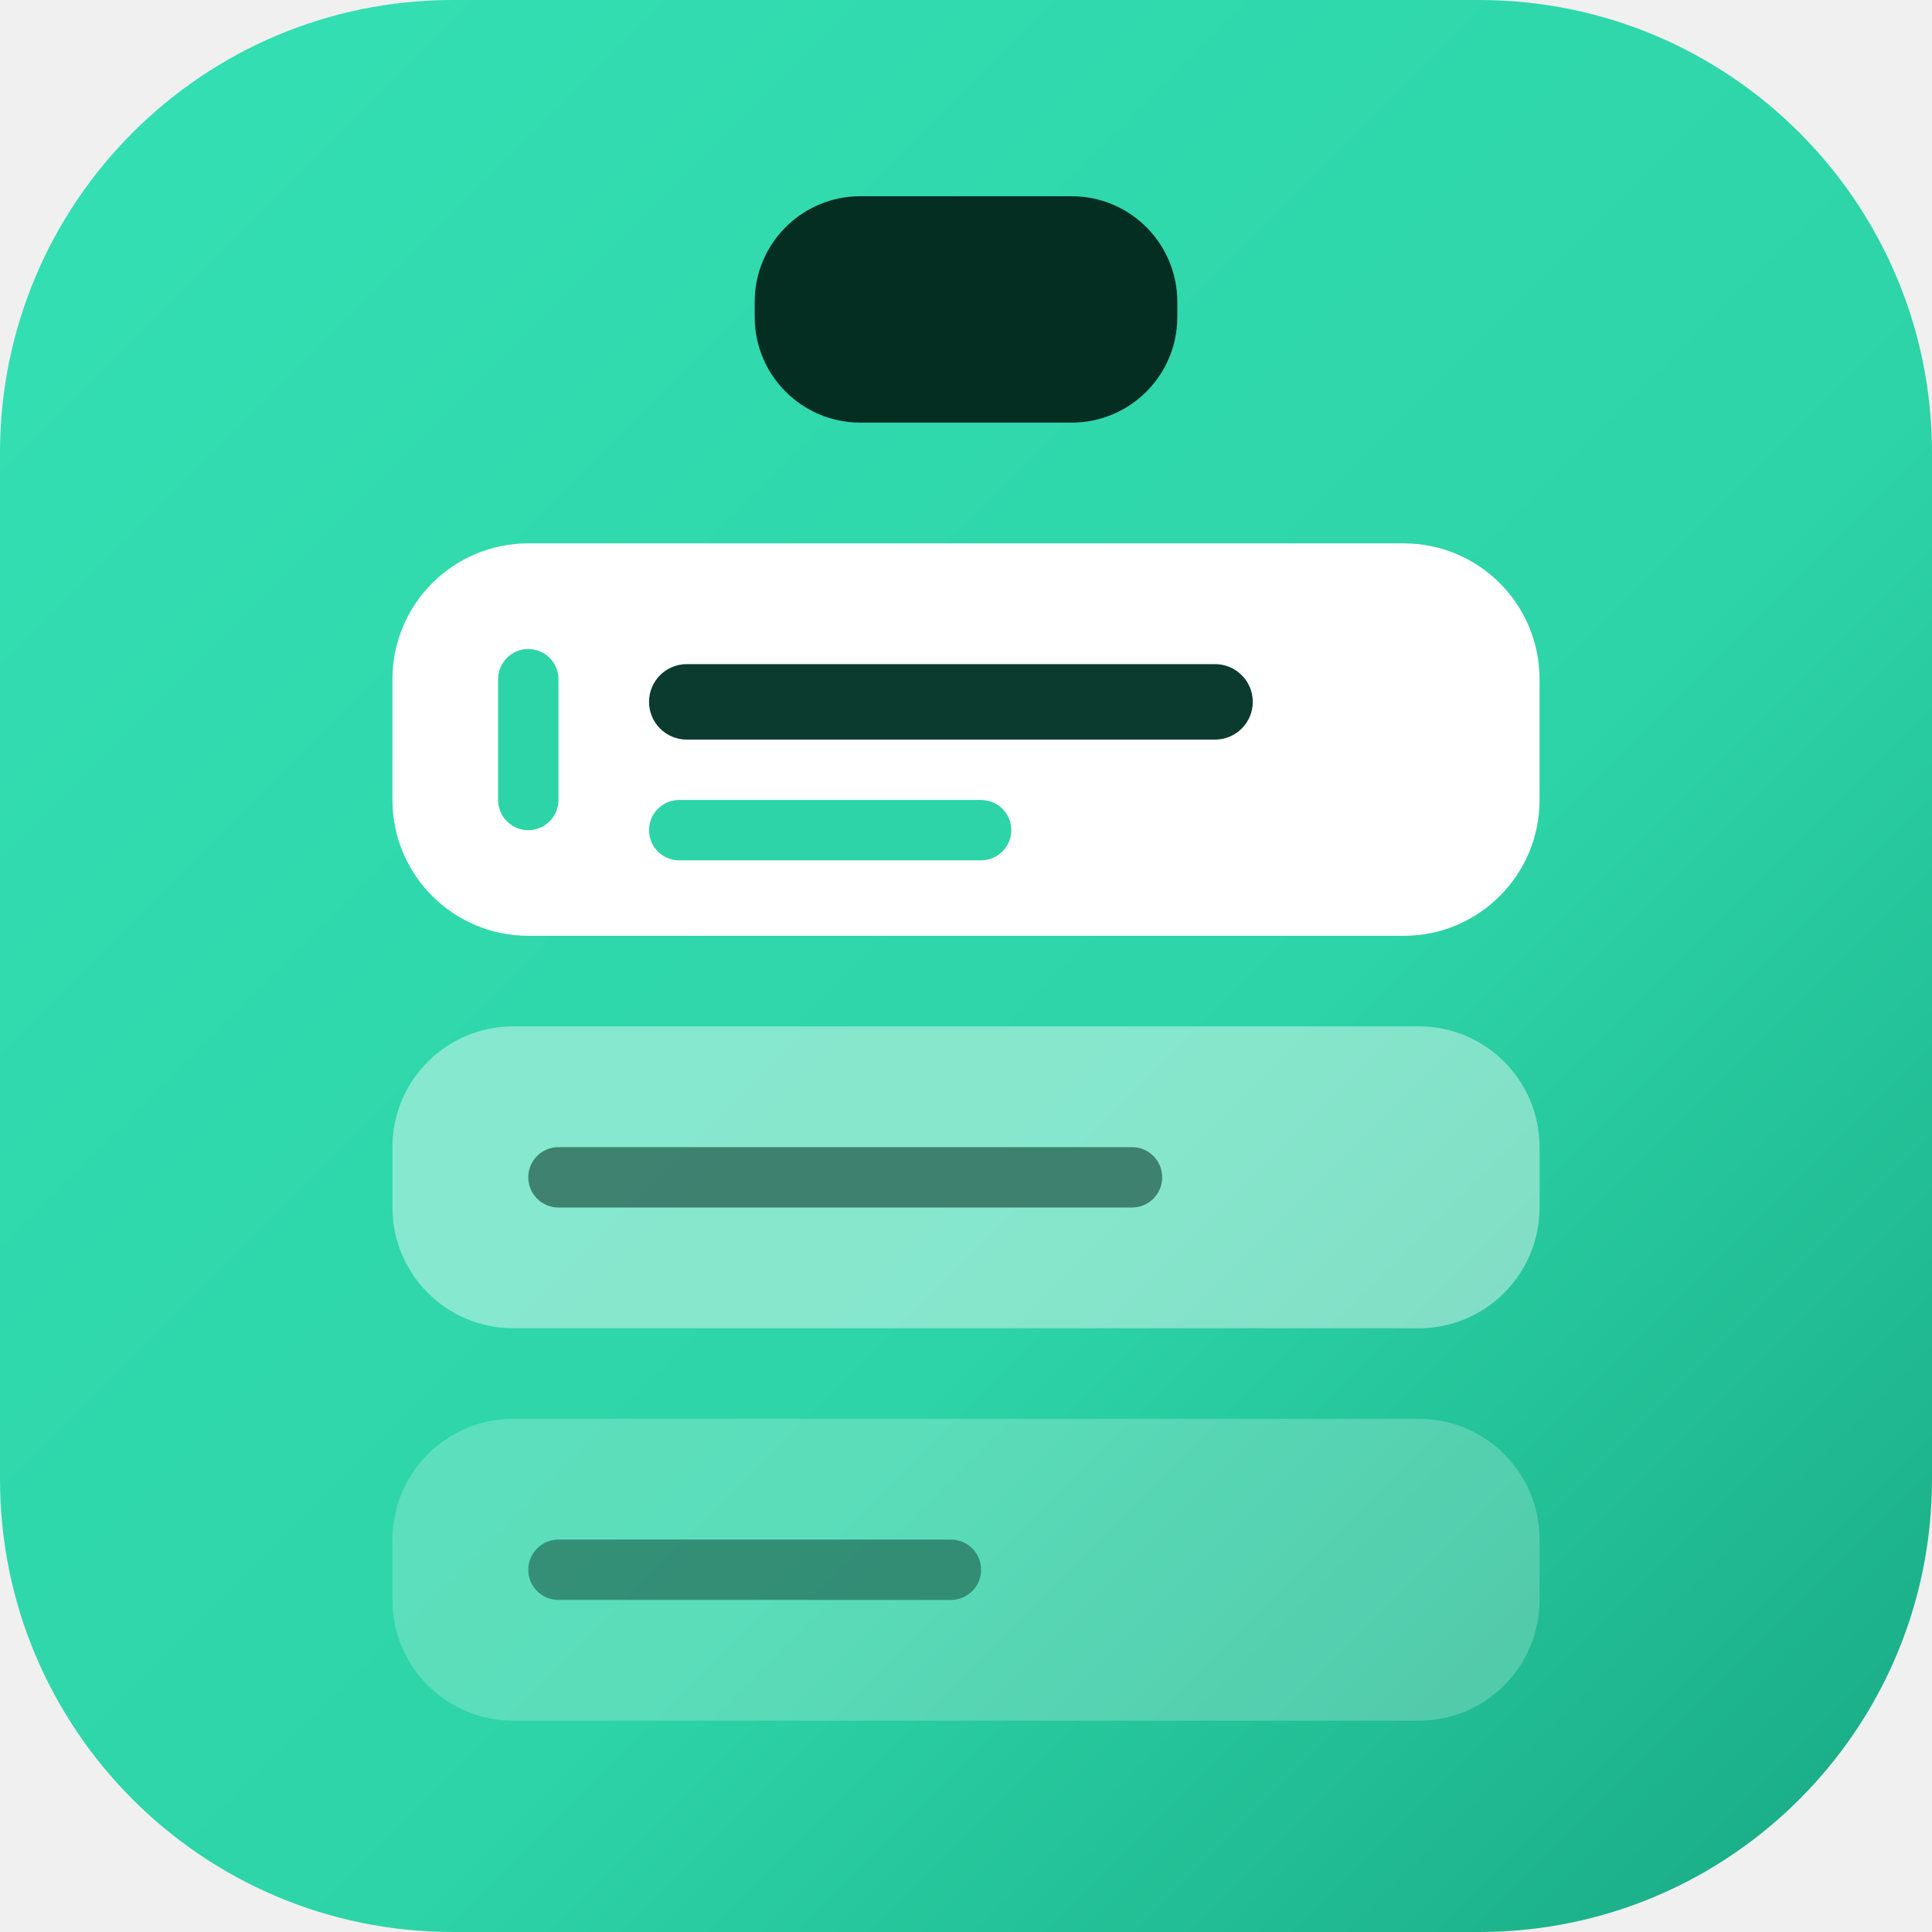
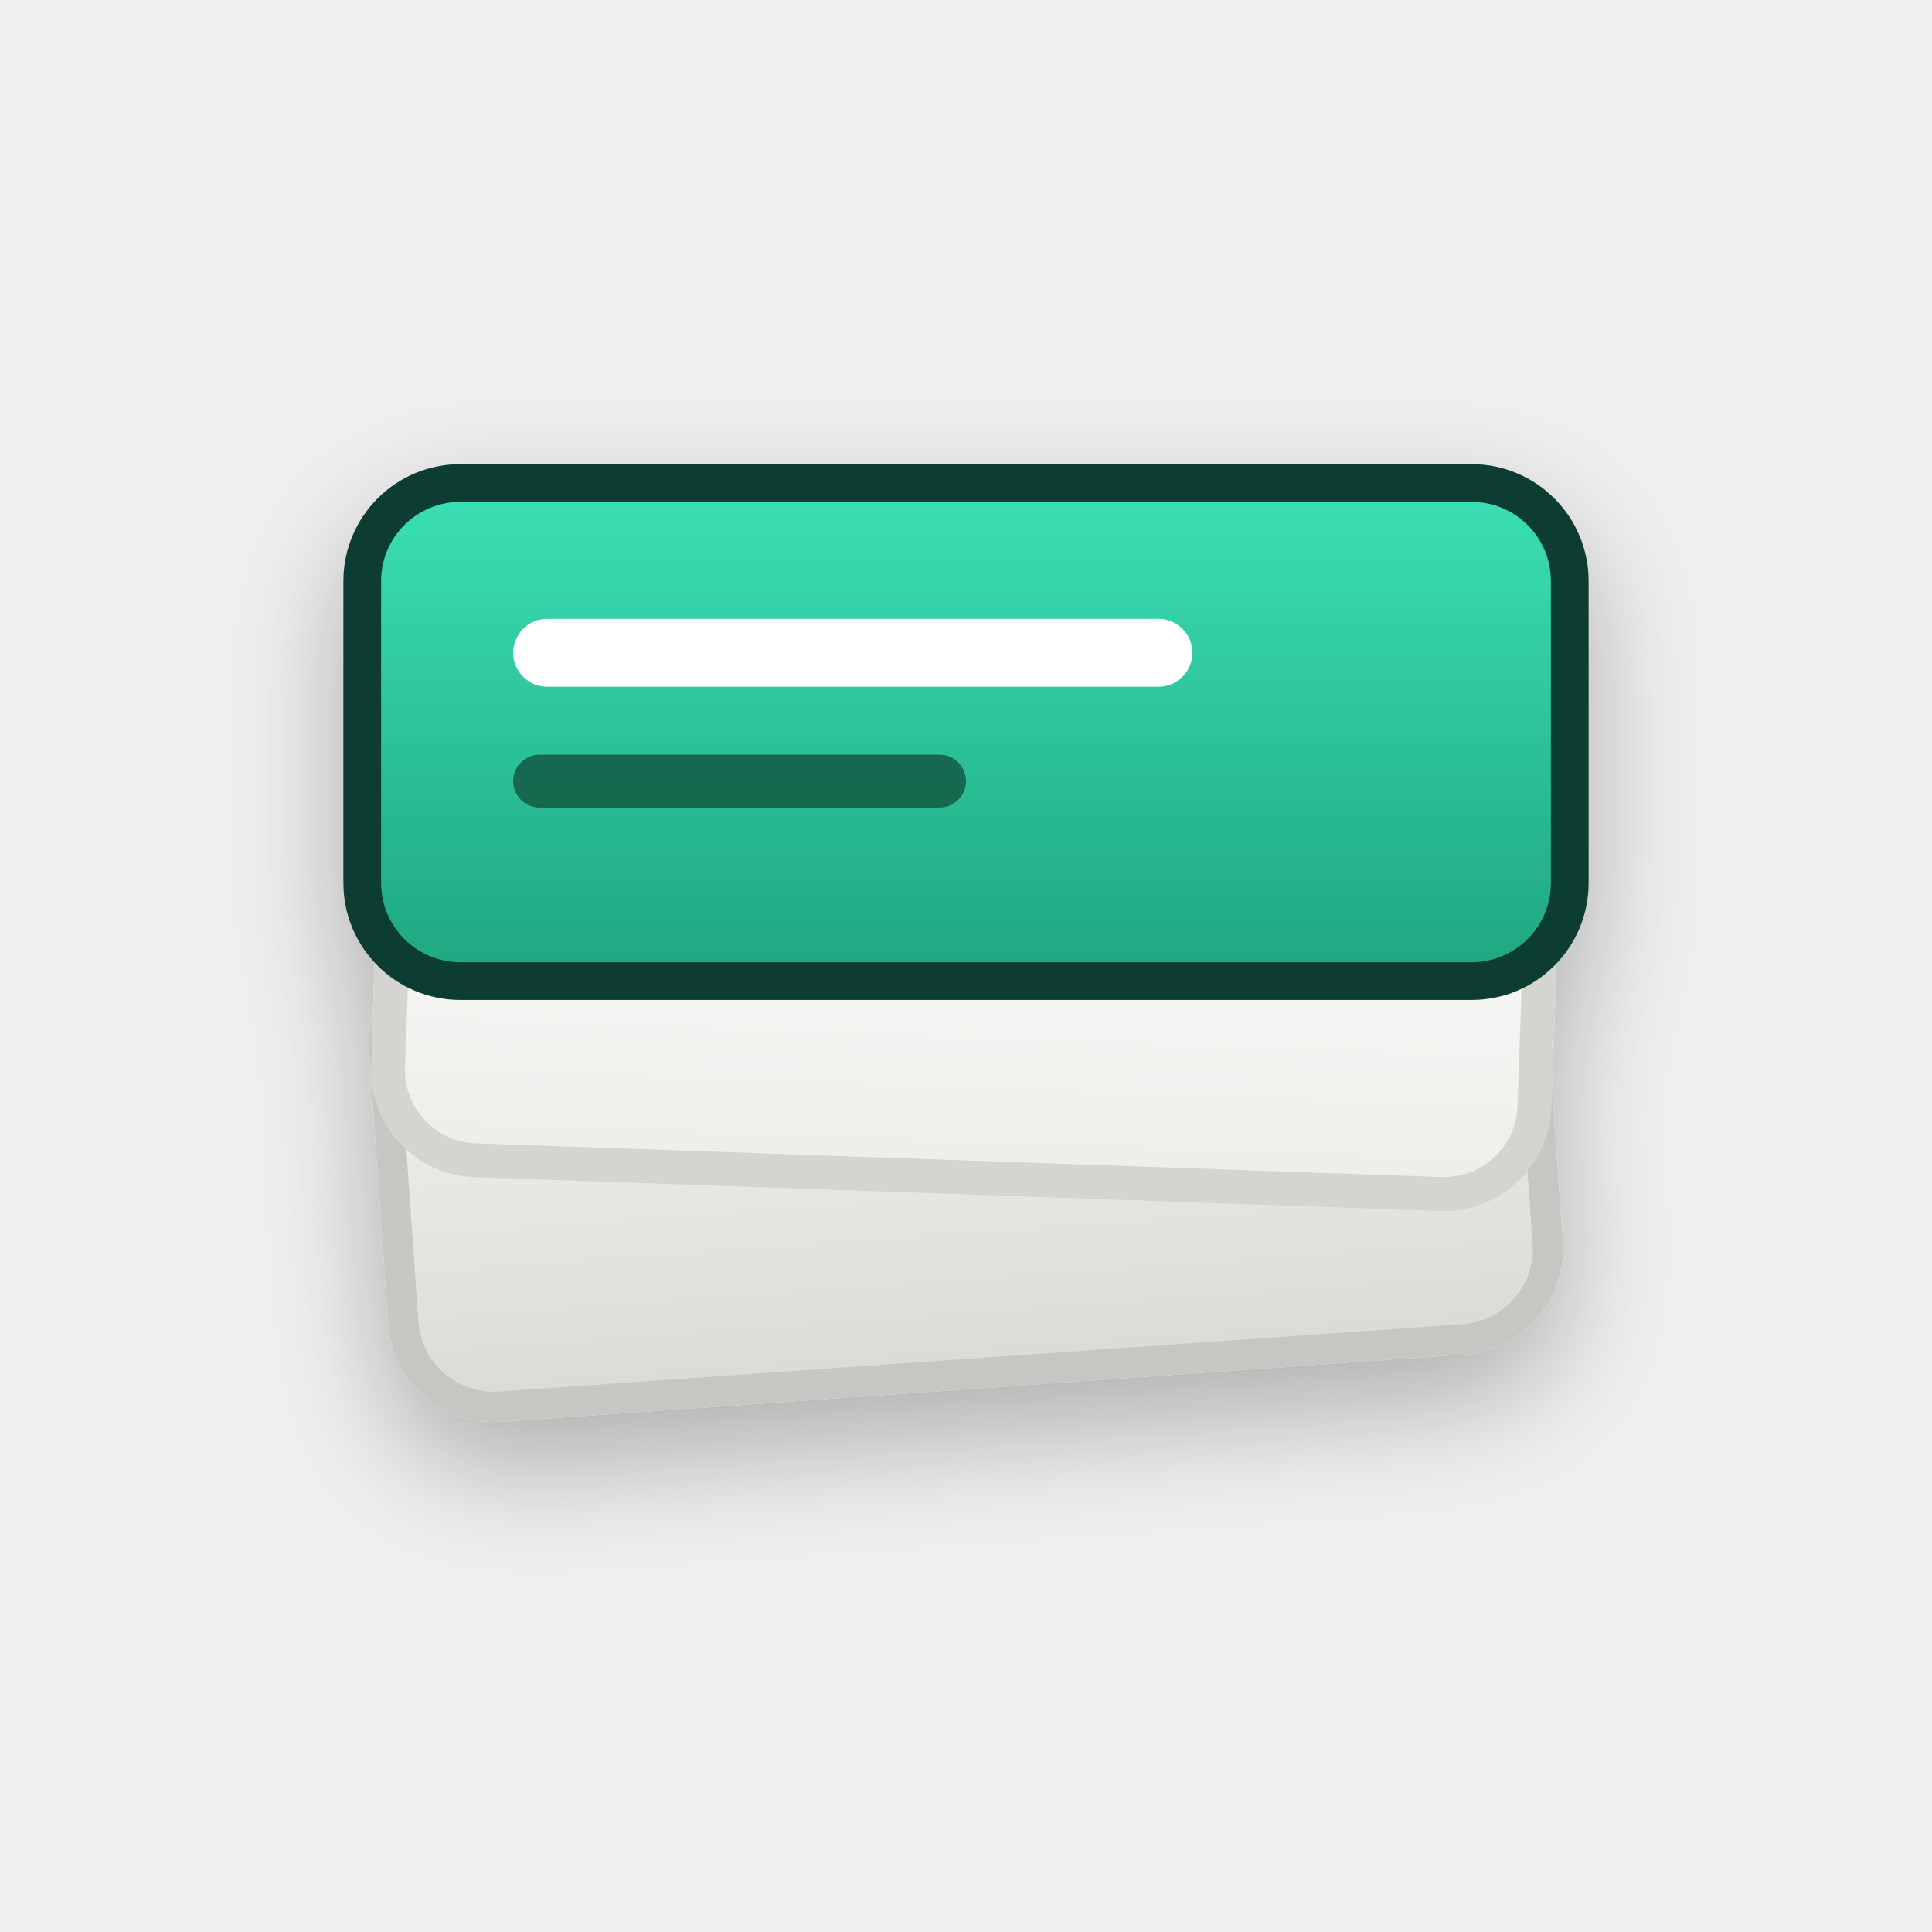
- <svg xmlns="http://www.w3.org/2000/svg" viewBox="0 0 128 128" width="128" height="128" role="img" aria-label="pastepad">
+ <svg xmlns="http://www.w3.org/2000/svg" viewBox="0 0 256 256" width="256" height="256" role="img" aria-label="pastepad">
  <defs>
-     <linearGradient id="menta" x1="0" y1="0" x2="1" y2="1">
-       <stop offset="0%" stop-color="#34E0B4" />
-       <stop offset="60%" stop-color="#2DD4A7" />
-       <stop offset="100%" stop-color="#17A883" />
+     <linearGradient id="menta" x1="0" y1="0" x2="0" y2="1">
+       <stop offset="0" stop-color="#3BE0B4" />
+       <stop offset="1" stop-color="#1FA680" />
    </linearGradient>
+     <linearGradient id="blanco" x1="0" y1="0" x2="0" y2="1">
+       <stop offset="0" stop-color="#FFFFFF" />
+       <stop offset="1" stop-color="#EDEDEA" />
+     </linearGradient>
+     <linearGradient id="gris" x1="0" y1="0" x2="0" y2="1">
+       <stop offset="0" stop-color="#F5F5F3" />
+       <stop offset="1" stop-color="#DADAD6" />
+     </linearGradient>
+     <filter id="sombra" x="-30%" y="-30%" width="160%" height="160%">
+       <feDropShadow dx="0" dy="6" stdDeviation="8" flood-color="#000000" flood-opacity="0.28" />
+     </filter>
  </defs>
-   <rect width="128" height="128" rx="30" fill="url(#menta)" />
-   <rect x="50" y="13" width="28" height="15" rx="7" fill="#052E23" />
-   <rect x="26" y="36" width="76" height="26" rx="9" fill="#FFFFFF" />
-   <rect x="33" y="43" width="4" height="12" rx="2" fill="#2DD4A7" />
-   <rect x="43" y="44" width="40" height="5" rx="2.5" fill="#0B3B2E" />
-   <rect x="43" y="53" width="24" height="4" rx="2" fill="#2DD4A7" />
-   <rect x="26" y="68" width="76" height="20" rx="8" fill="#FFFFFF" opacity="0.42" />
-   <rect x="35" y="76" width="42" height="4" rx="2" fill="#052E23" opacity="0.55" />
-   <rect x="26" y="94" width="76" height="20" rx="8" fill="#FFFFFF" opacity="0.22" />
-   <rect x="35" y="102" width="30" height="4" rx="2" fill="#052E23" opacity="0.45" />
+   <g filter="url(#sombra)">
+     <rect x="52" y="122" width="152" height="60" rx="12" fill="url(#gris)" stroke="#C6C6C2" stroke-width="4" transform="rotate(-4 128 152)" />
+     <rect x="52" y="96" width="152" height="60" rx="12" fill="url(#blanco)" stroke="#D4D4D0" stroke-width="4.5" transform="rotate(2 128 126)" />
+     <rect x="48" y="64" width="160" height="66" rx="13" fill="url(#menta)" stroke="#0F3D30" stroke-width="5" />
+     <rect x="68" y="82" width="90" height="9" rx="4.5" fill="#FFFFFF" />
+     <rect x="68" y="100" width="60" height="7" rx="3.5" fill="#052E23" opacity="0.6" />
+   </g>
</svg>
